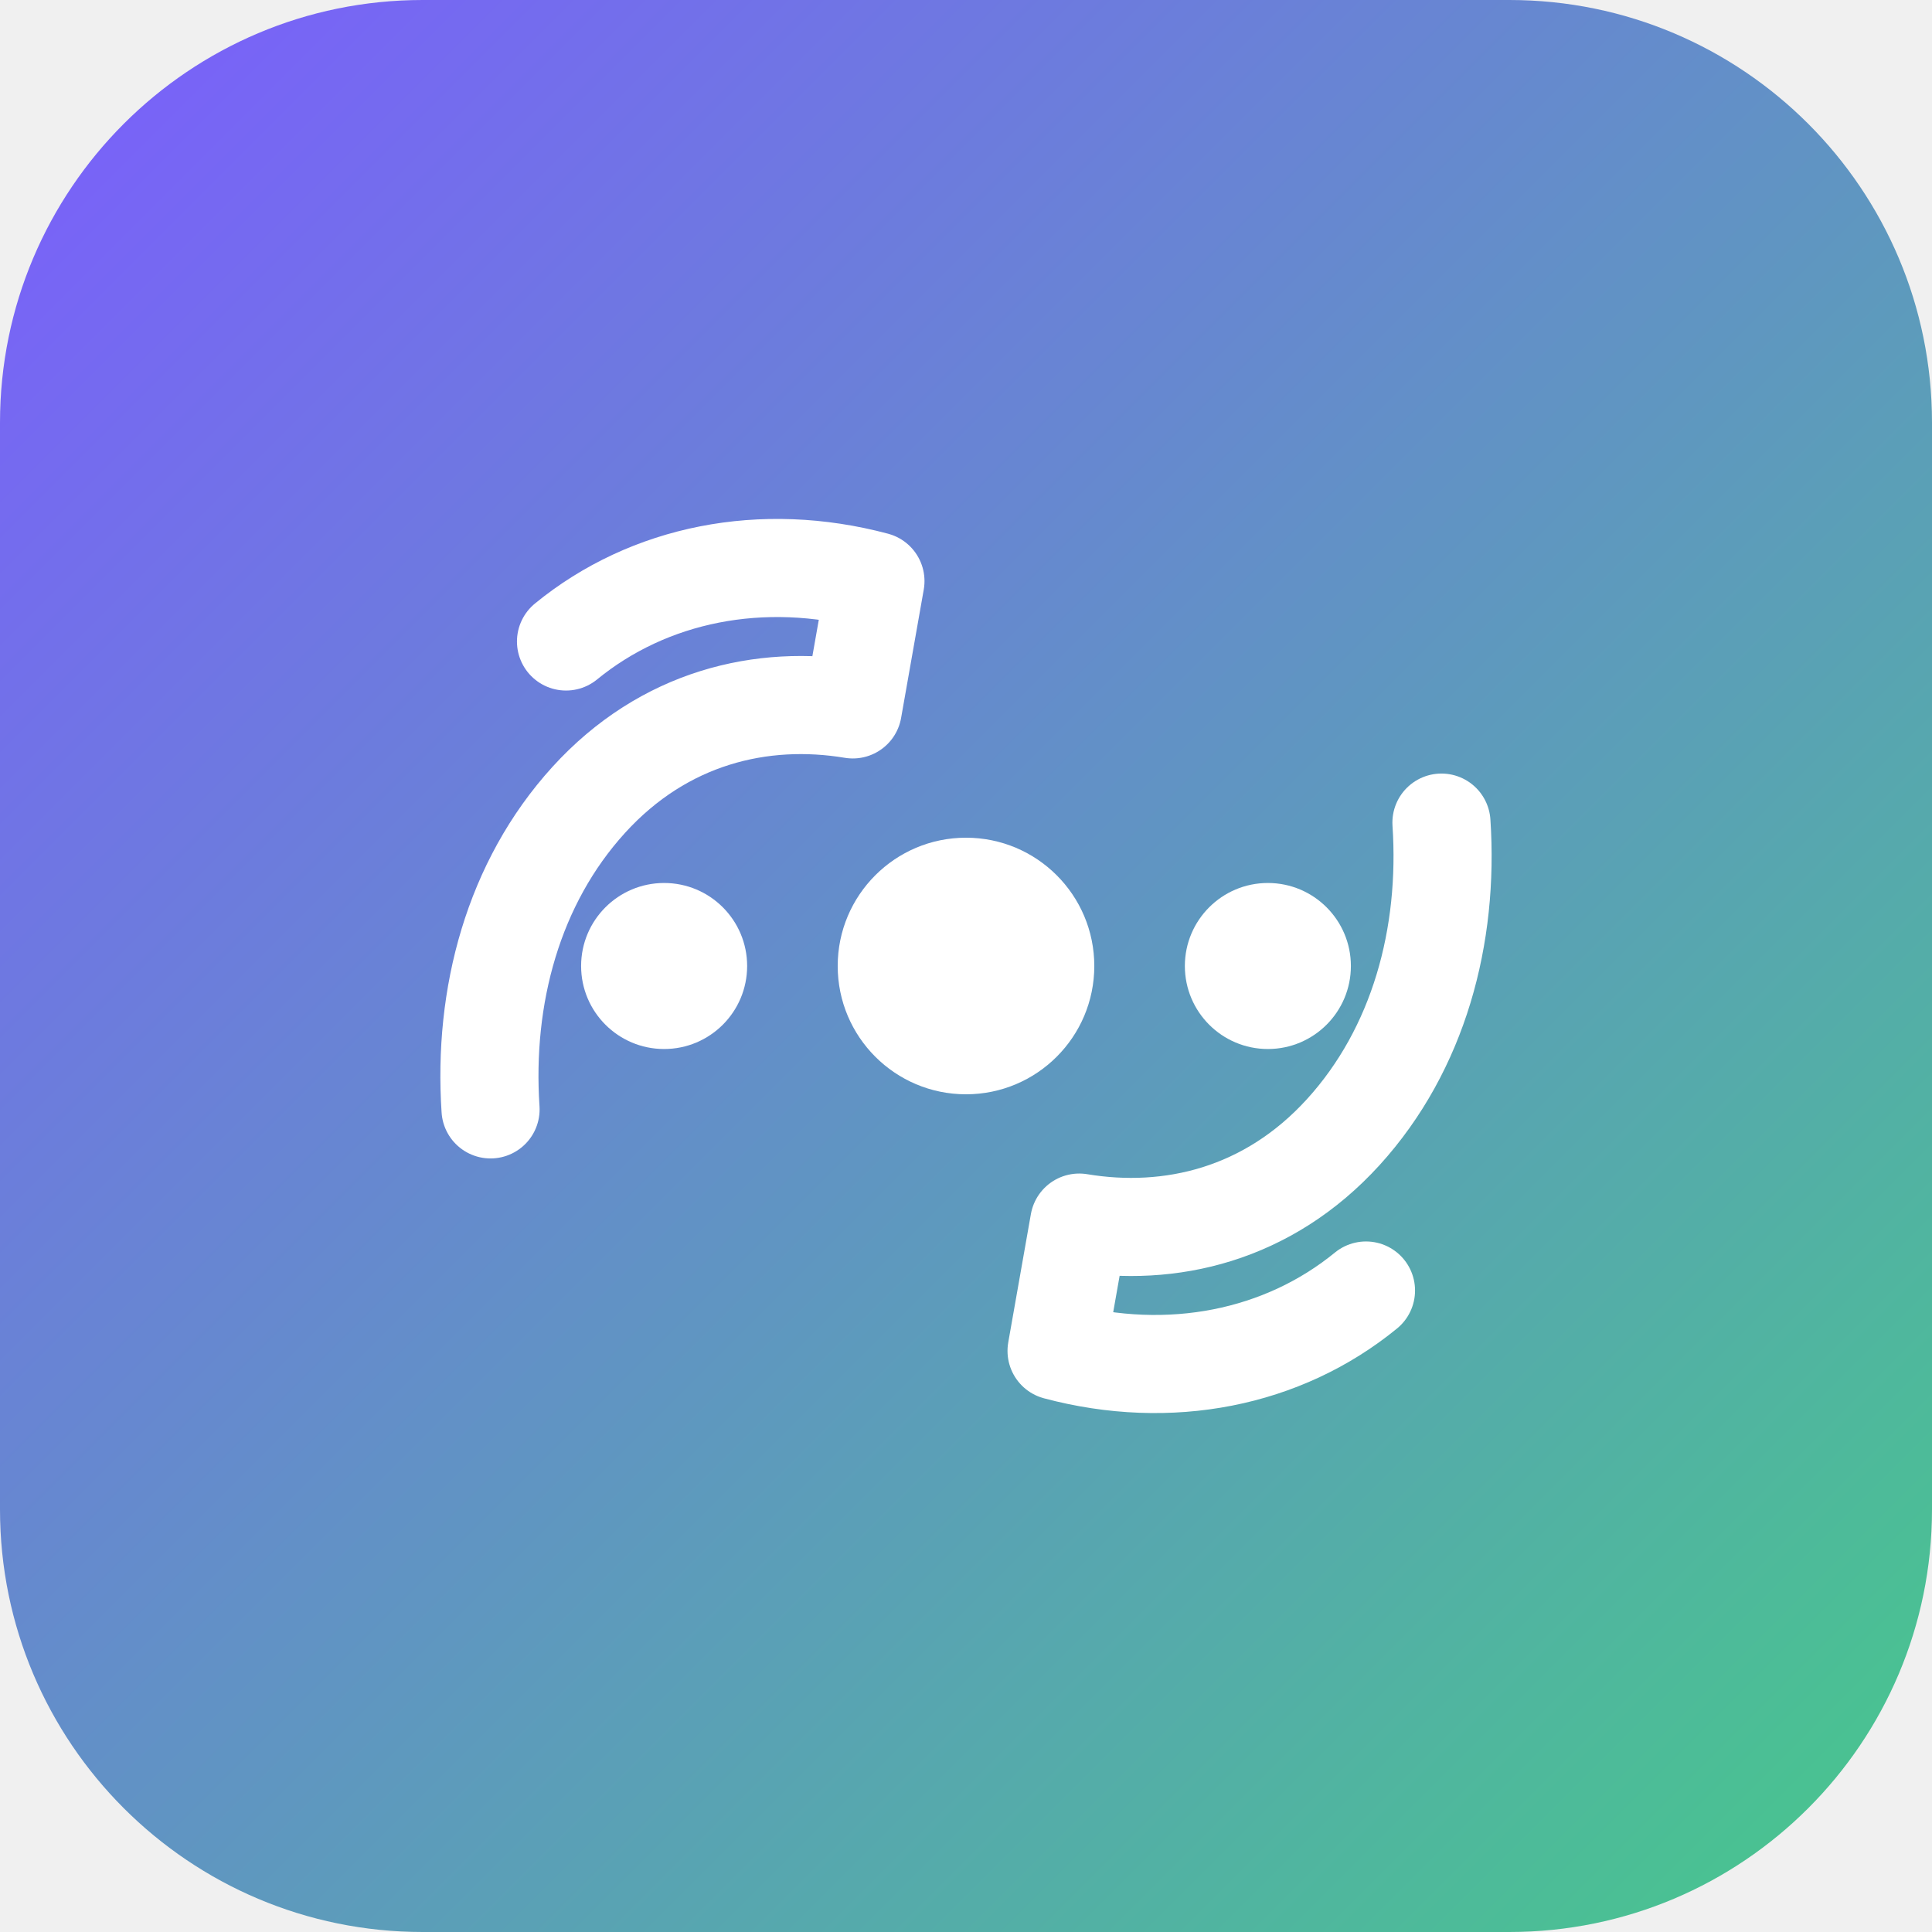
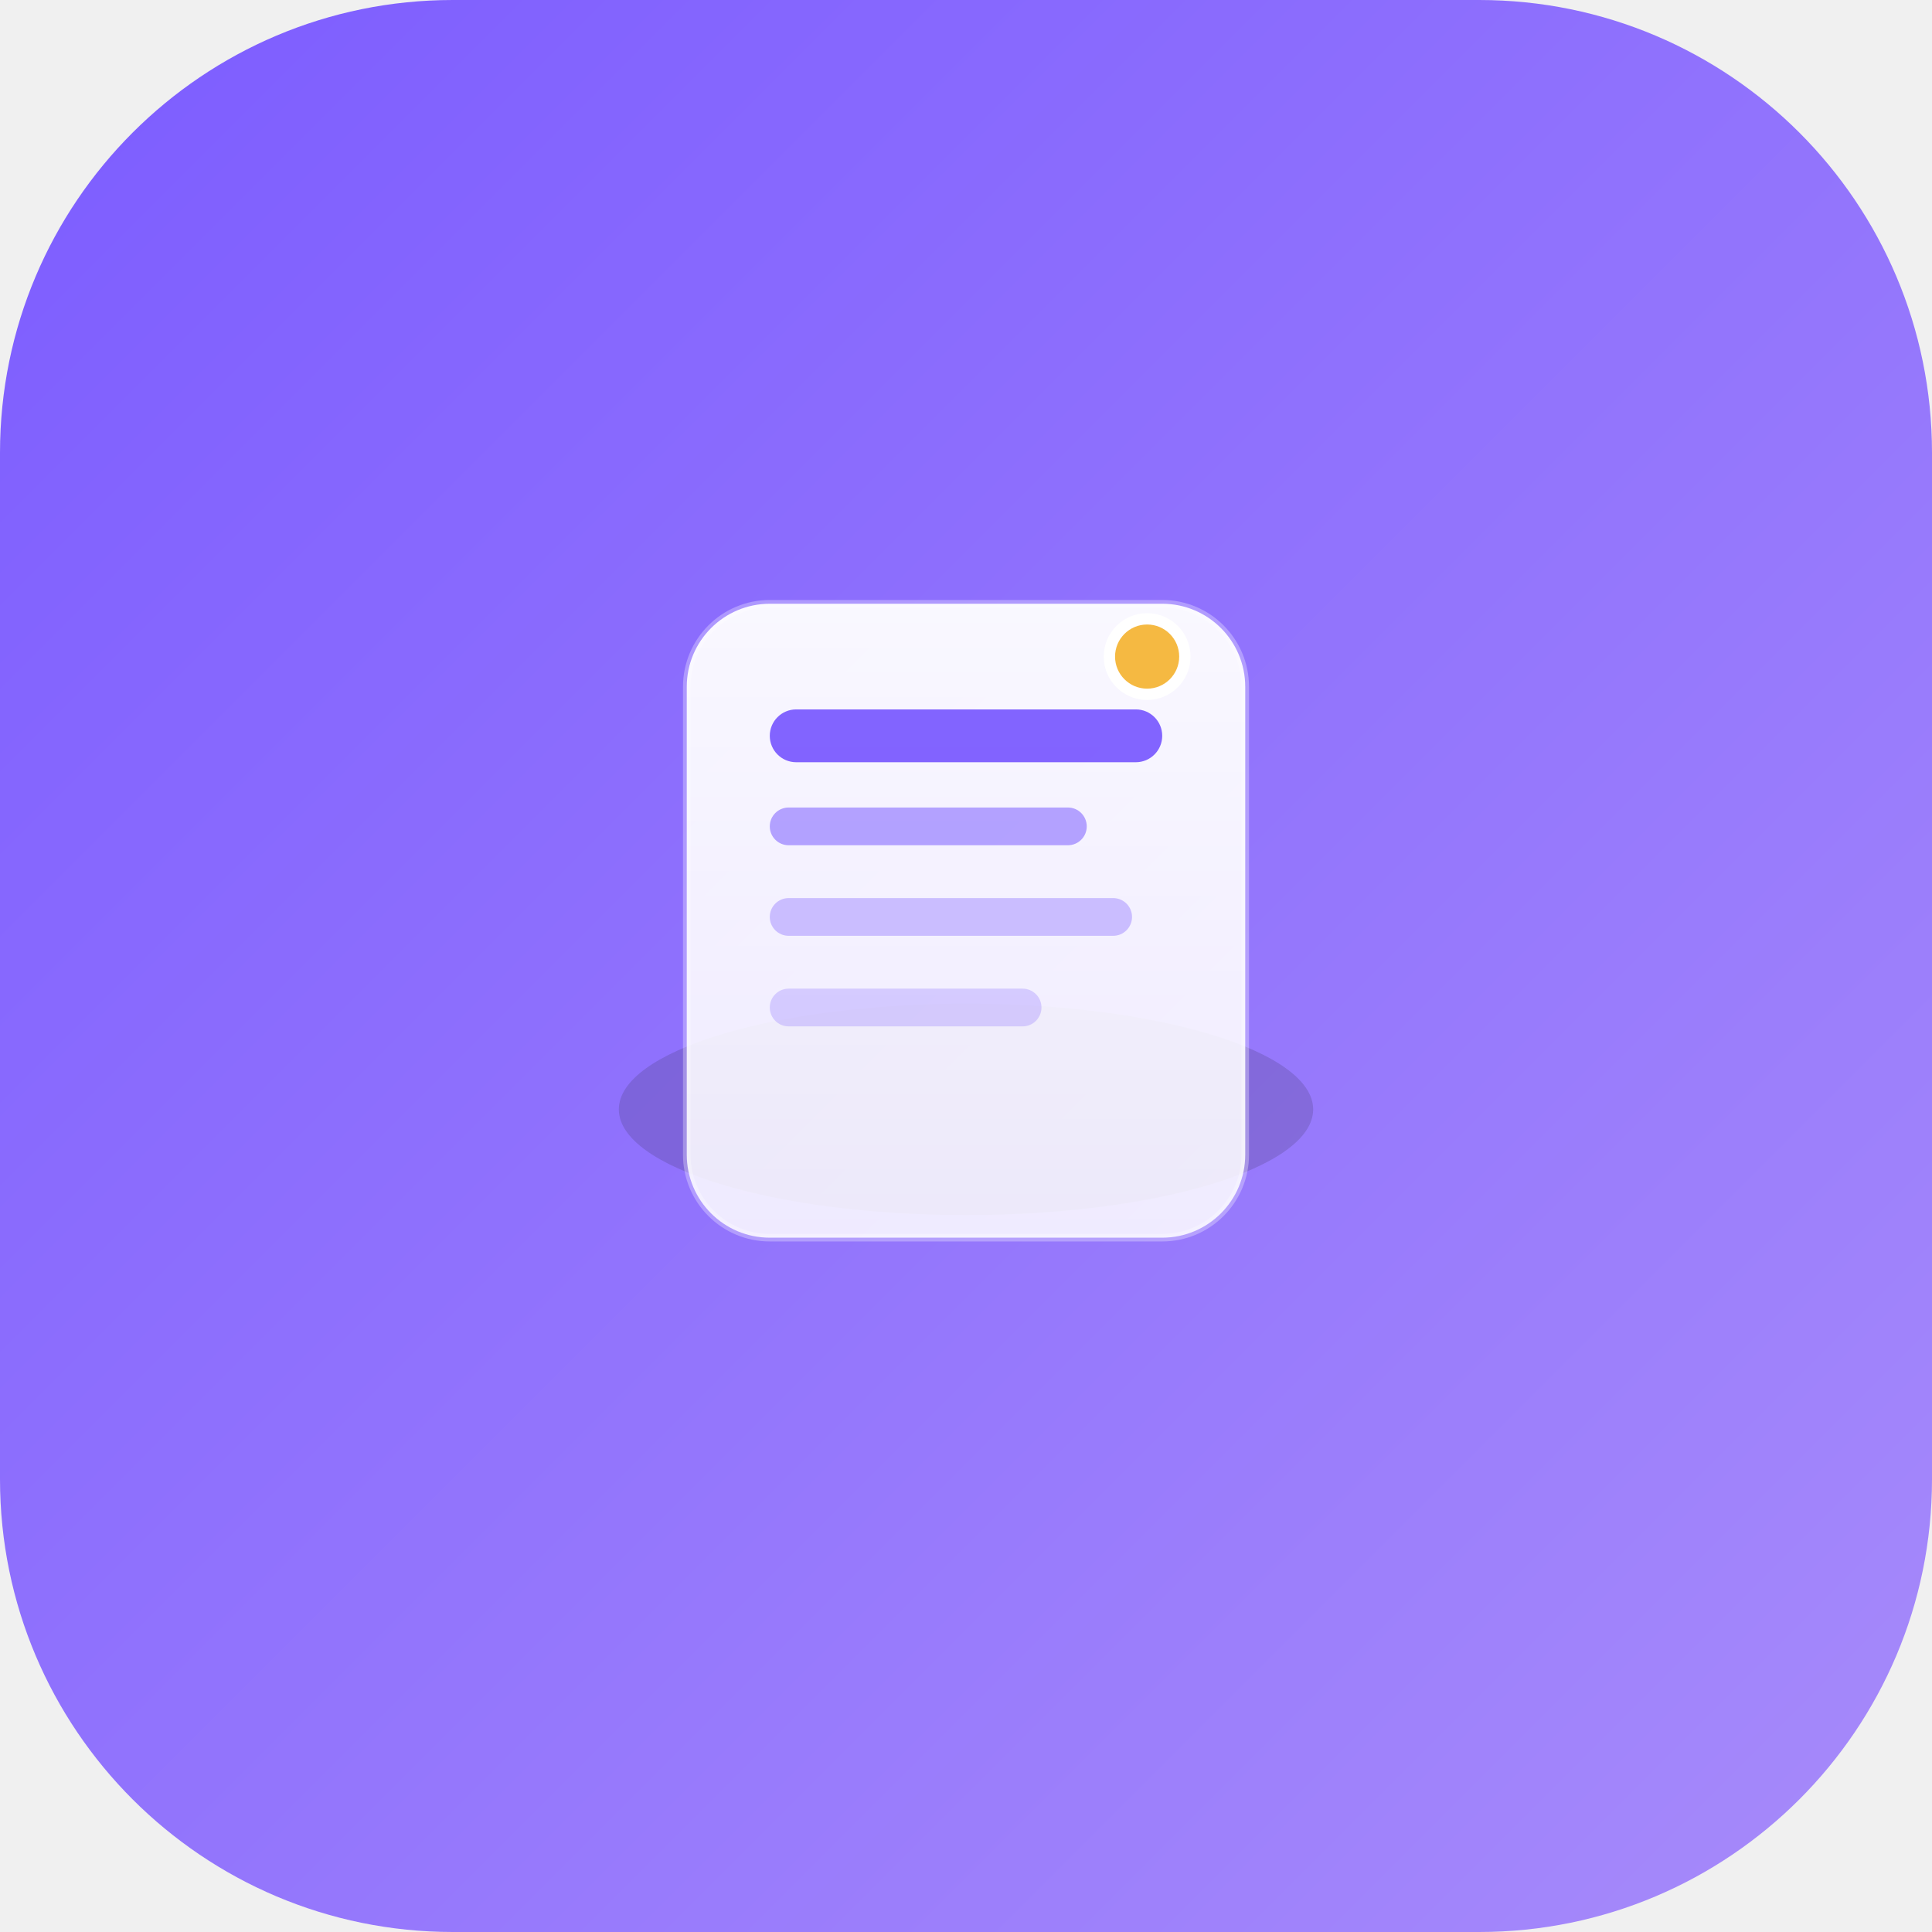
<svg xmlns="http://www.w3.org/2000/svg" viewBox="0 0 512 512" width="512" height="512">
  <defs>
    <linearGradient id="g" x1="0" y1="0" x2="1" y2="1">
      <stop offset="0" stop-color="#7c5cff" />
-       <stop offset="1" stop-color="#46c98a" />
+       <stop offset="1" stop-color="#a78bfa" />
+     </linearGradient>
+     <linearGradient id="g2" x1="0" y1="0" x2="0" y2="1">
+       <stop offset="0" stop-color="#ffffff" stop-opacity="0.95" />
+       <stop offset="1" stop-color="#ffffff" stop-opacity="0.85" />
    </linearGradient>
  </defs>
-   <rect width="512" height="512" rx="112" fill="url(#g)" />
-   <g fill="none" stroke="#ffffff" stroke-width="26" stroke-linecap="round" stroke-linejoin="round">
-     <path d="M150 170c22-18 52-24 82-16l-6 34c-24-4-50 2-70 24-20 22-28 52-26 82" />
-     <path d="M362 342c-22 18-52 24-82 16l6-34c24 4 50-2 70-24 20-22 28-52 26-82" />
+   <rect width="512" height="512" rx="120" fill="url(#g)" />
+   <g transform="translate(256,256)">
+     <ellipse cx="0" cy="38" rx="92" ry="28" fill="#2b2740" opacity="0.18" />
+     <rect x="-74" y="-96" width="148" height="168" rx="22" fill="url(#g2)" stroke="#ffffff" stroke-opacity="0.3" stroke-width="2" />
+     <rect x="-52" y="-68" width="104" height="14" rx="7" fill="#7c5cff" opacity="0.95" />
+     <rect x="-52" y="-42" width="84" height="10" rx="5" fill="#7c5cff" opacity="0.55" />
+     <rect x="-52" y="-18" width="96" height="10" rx="5" fill="#7c5cff" opacity="0.35" />
+     <rect x="-52" y="6" width="72" height="10" rx="5" fill="#7c5cff" opacity="0.25" />
+     <circle cx="48" cy="-82" r="10" fill="#f5b942" stroke="#fff" stroke-width="3" />
  </g>
-   <circle cx="256" cy="256" r="34" fill="#ffffff" />
-   <circle cx="176" cy="256" r="22" fill="#ffffff" />
-   <circle cx="336" cy="256" r="22" fill="#ffffff" />
</svg>
